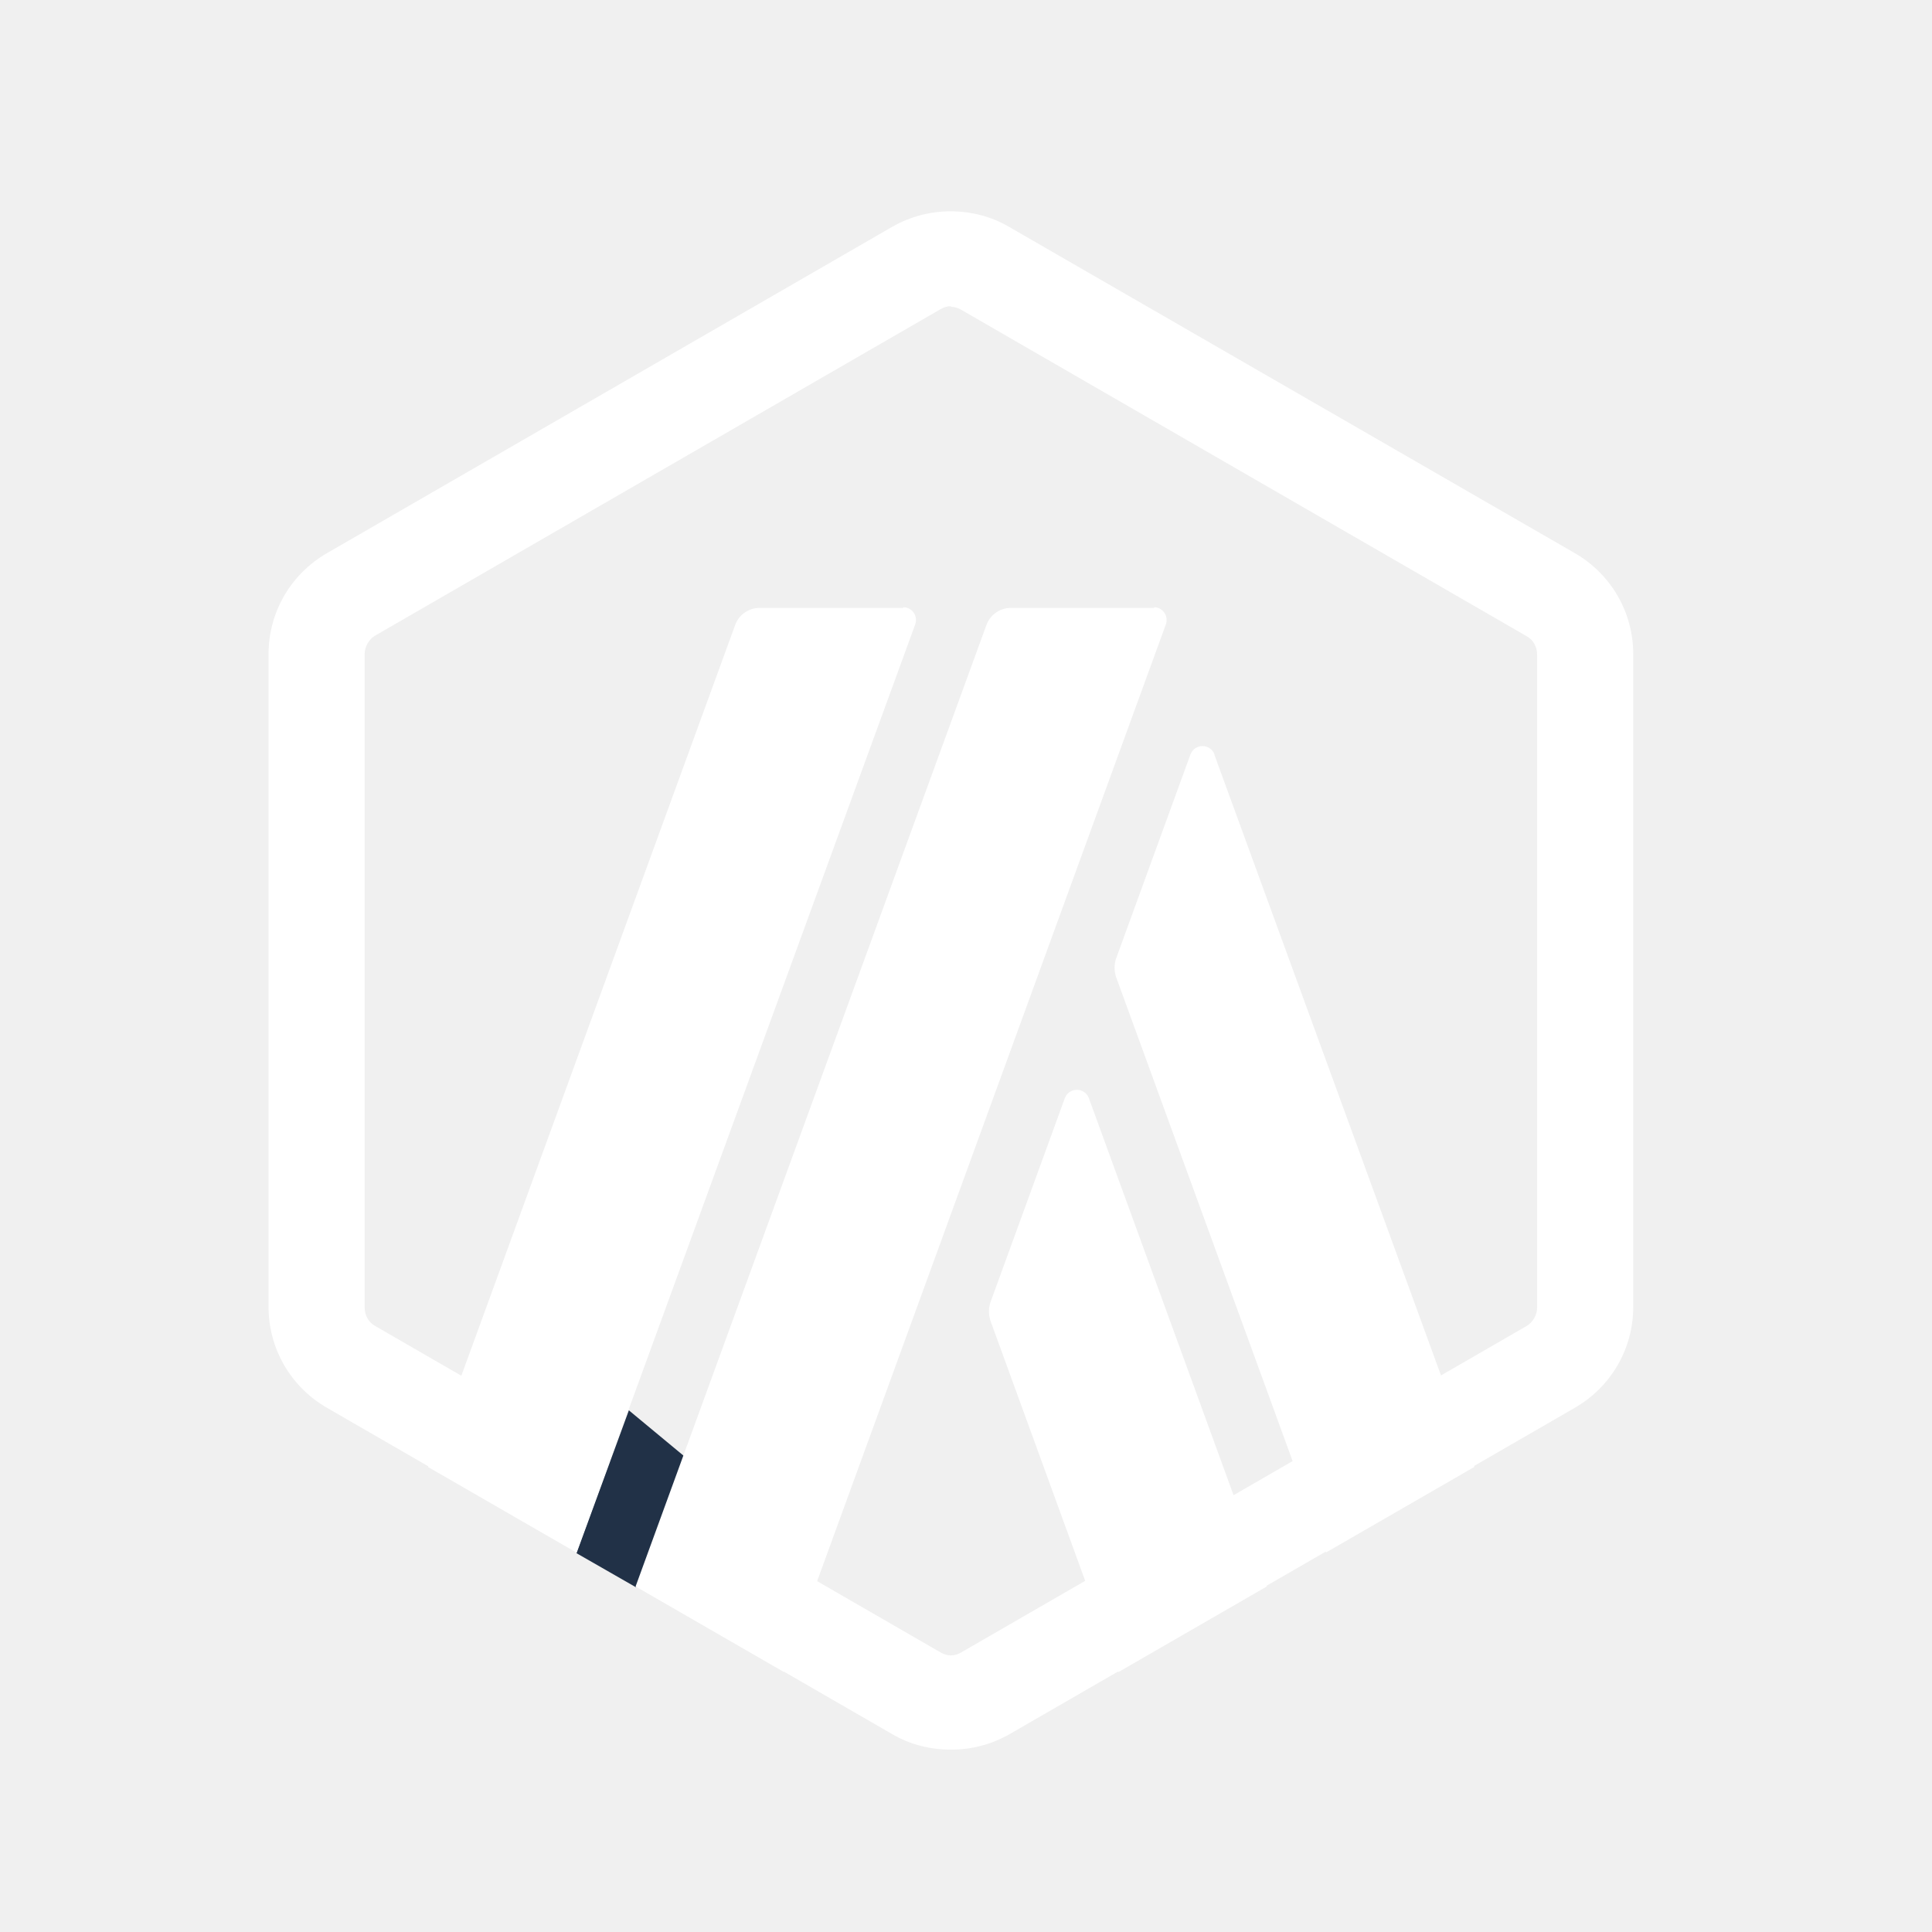
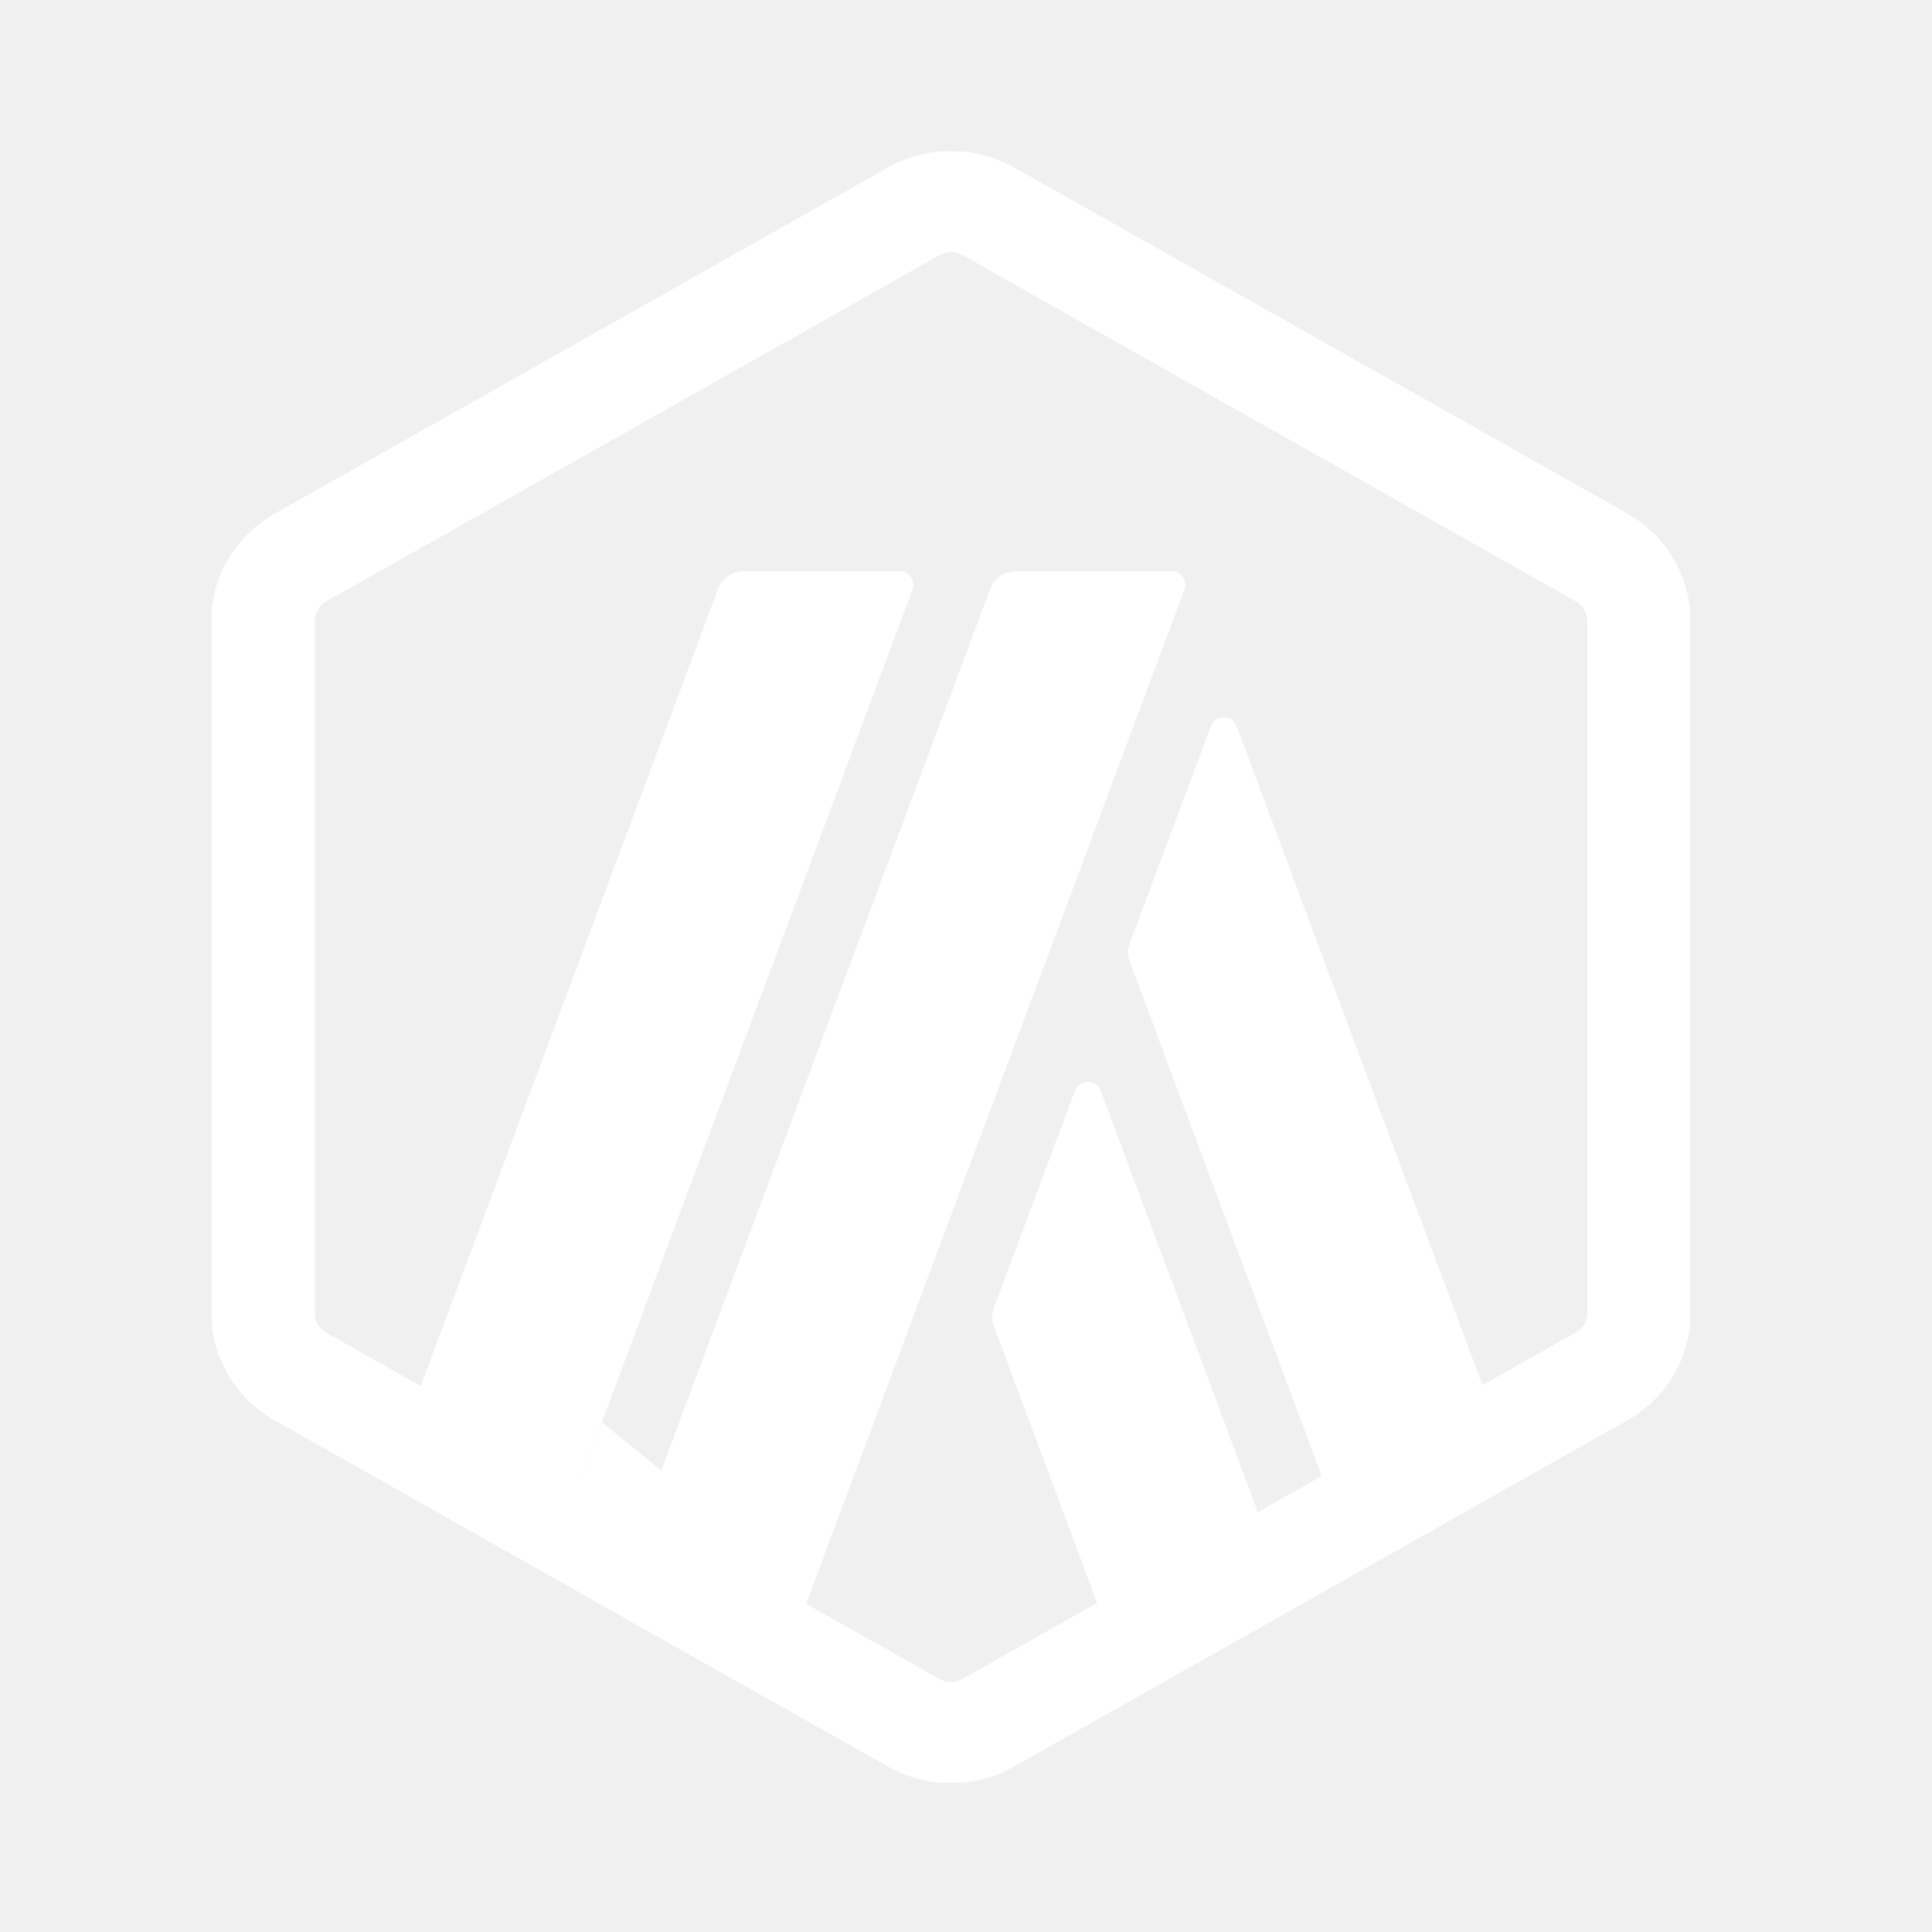
<svg xmlns="http://www.w3.org/2000/svg" width="64" height="64" viewBox="0 0 64 64" fill="none">
-   <g clip-path="url(#clip0_3291_8050)">
-     <path d="M35.274 36.377L32.806 43.15C32.745 43.333 32.745 43.537 32.806 43.741L37.049 55.39L41.965 52.554L36.07 36.377C35.927 36.01 35.417 36.01 35.274 36.377Z" fill="white" />
-     <path d="M40.232 24.99C40.089 24.623 39.579 24.623 39.436 24.99L36.968 31.763C36.907 31.947 36.907 32.151 36.968 32.355L43.924 51.429L48.841 48.593L40.232 25.011V24.99Z" fill="white" />
-     <path d="M31.5 10.162C31.622 10.162 31.744 10.203 31.846 10.264L50.574 21.076C50.798 21.198 50.92 21.443 50.92 21.688V43.312C50.92 43.557 50.778 43.802 50.574 43.924L31.846 54.736C31.744 54.797 31.622 54.838 31.5 54.838C31.377 54.838 31.255 54.797 31.153 54.736L12.426 43.924C12.201 43.802 12.079 43.557 12.079 43.312V21.668C12.079 21.423 12.222 21.178 12.426 21.056L31.153 10.244C31.255 10.182 31.377 10.142 31.5 10.142V10.162ZM31.5 7C30.826 7 30.174 7.163 29.562 7.51L10.835 18.322C9.631 19.016 8.896 20.28 8.896 21.668V43.292C8.896 44.679 9.631 45.944 10.835 46.637L29.562 57.449C30.153 57.796 30.826 57.959 31.5 57.959C32.173 57.959 32.826 57.796 33.438 57.449L52.165 46.637C53.368 45.944 54.103 44.679 54.103 43.292V21.668C54.103 20.28 53.368 19.016 52.165 18.322L33.417 7.51C32.826 7.163 32.153 7 31.479 7H31.5Z" fill="white" />
-     <path d="M19.098 51.452L20.832 46.719L24.3 49.595L21.056 52.574L19.098 51.452Z" fill="#213147" />
-     <path d="M29.908 20.138H25.155C24.808 20.138 24.482 20.362 24.359 20.688L14.18 48.596L19.096 51.431L30.316 20.688C30.418 20.403 30.214 20.117 29.928 20.117L29.908 20.138Z" fill="white" />
-     <path d="M38.231 20.138H33.478C33.132 20.138 32.805 20.362 32.683 20.688L21.055 52.553L25.971 55.389L38.619 20.688C38.721 20.403 38.517 20.117 38.231 20.117V20.138Z" fill="white" />
+   <g clip-path="url(#clip0_3372_3756)">
+     <mask id="mask0_3372_3756" style="mask-type:luminance" maskUnits="userSpaceOnUse" x="7" y="5" width="49" height="55">
+       <path d="M56 5H7V59.069H56V5Z" fill="white" />
+     </mask>
+     <g mask="url(#mask0_3372_3756)">
+       <path d="M35.606 36.138L32.925 43.316C32.846 43.515 32.846 43.736 32.925 43.935L37.529 56.289L42.857 53.28L36.466 36.138C36.319 35.74 35.753 35.74 35.606 36.138Z" fill="white" />
+       <path d="M40.968 24.064C40.821 23.666 40.255 23.666 40.108 24.064L37.428 31.242C37.348 31.441 37.348 31.662 37.428 31.861L44.972 52.089L50.3 49.08L40.968 24.064Z" fill="white" />
+       <path d="M31.5 8.351C31.636 8.351 31.76 8.384 31.885 8.451L52.2 19.919C52.437 20.052 52.584 20.295 52.584 20.561V43.497C52.584 43.763 52.437 44.006 52.2 44.139L31.885 55.618C31.771 55.685 31.636 55.718 31.5 55.718C31.364 55.718 31.24 55.685 31.115 55.618L10.812 44.15C10.574 44.017 10.427 43.774 10.427 43.509V20.561C10.427 20.295 10.574 20.052 10.812 19.919L31.127 8.451C31.24 8.384 31.376 8.351 31.5 8.351ZM31.5 5C30.776 5 30.052 5.188 29.407 5.553L9.093 17.021C7.803 17.751 7 19.101 7 20.561V43.497C7 44.957 7.803 46.318 9.093 47.048L29.407 58.516C30.052 58.881 30.776 59.069 31.5 59.069C32.224 59.069 32.948 58.881 33.593 58.516L53.907 47.048C55.208 46.318 56 44.968 56 43.497V20.561C56 19.101 55.197 17.74 53.907 17.01L33.604 5.553C32.948 5.188 32.224 5 31.5 5Z" fill="white" />
+       <path d="M18.075 52.116L19.942 47.117L23.697 50.169L20.19 53.31L18.075 52.116Z" fill="white" />
+       <path d="M29.791 18.926H24.645C24.26 18.926 23.909 19.158 23.785 19.512L12.745 49.107L18.073 52.115L30.232 19.523C30.334 19.235 30.119 18.926 29.791 18.926Z" fill="white" />
+       <path d="M38.806 18.926H33.659C33.275 18.926 32.924 19.158 32.799 19.512L20.188 53.309L25.515 56.317L39.236 19.534C39.349 19.235 39.123 18.926 38.806 18.926Z" fill="white" />
+     </g>
  </g>
  <defs>
-     <clipPath id="clip0_3291_8050">
-       <rect width="51" height="51" fill="white" transform="translate(6 7)" />
+     <clipPath id="clip0_3372_3756">
+       <rect width="49" height="54.069" fill="white" transform="translate(7 5)" />
    </clipPath>
  </defs>
</svg>
